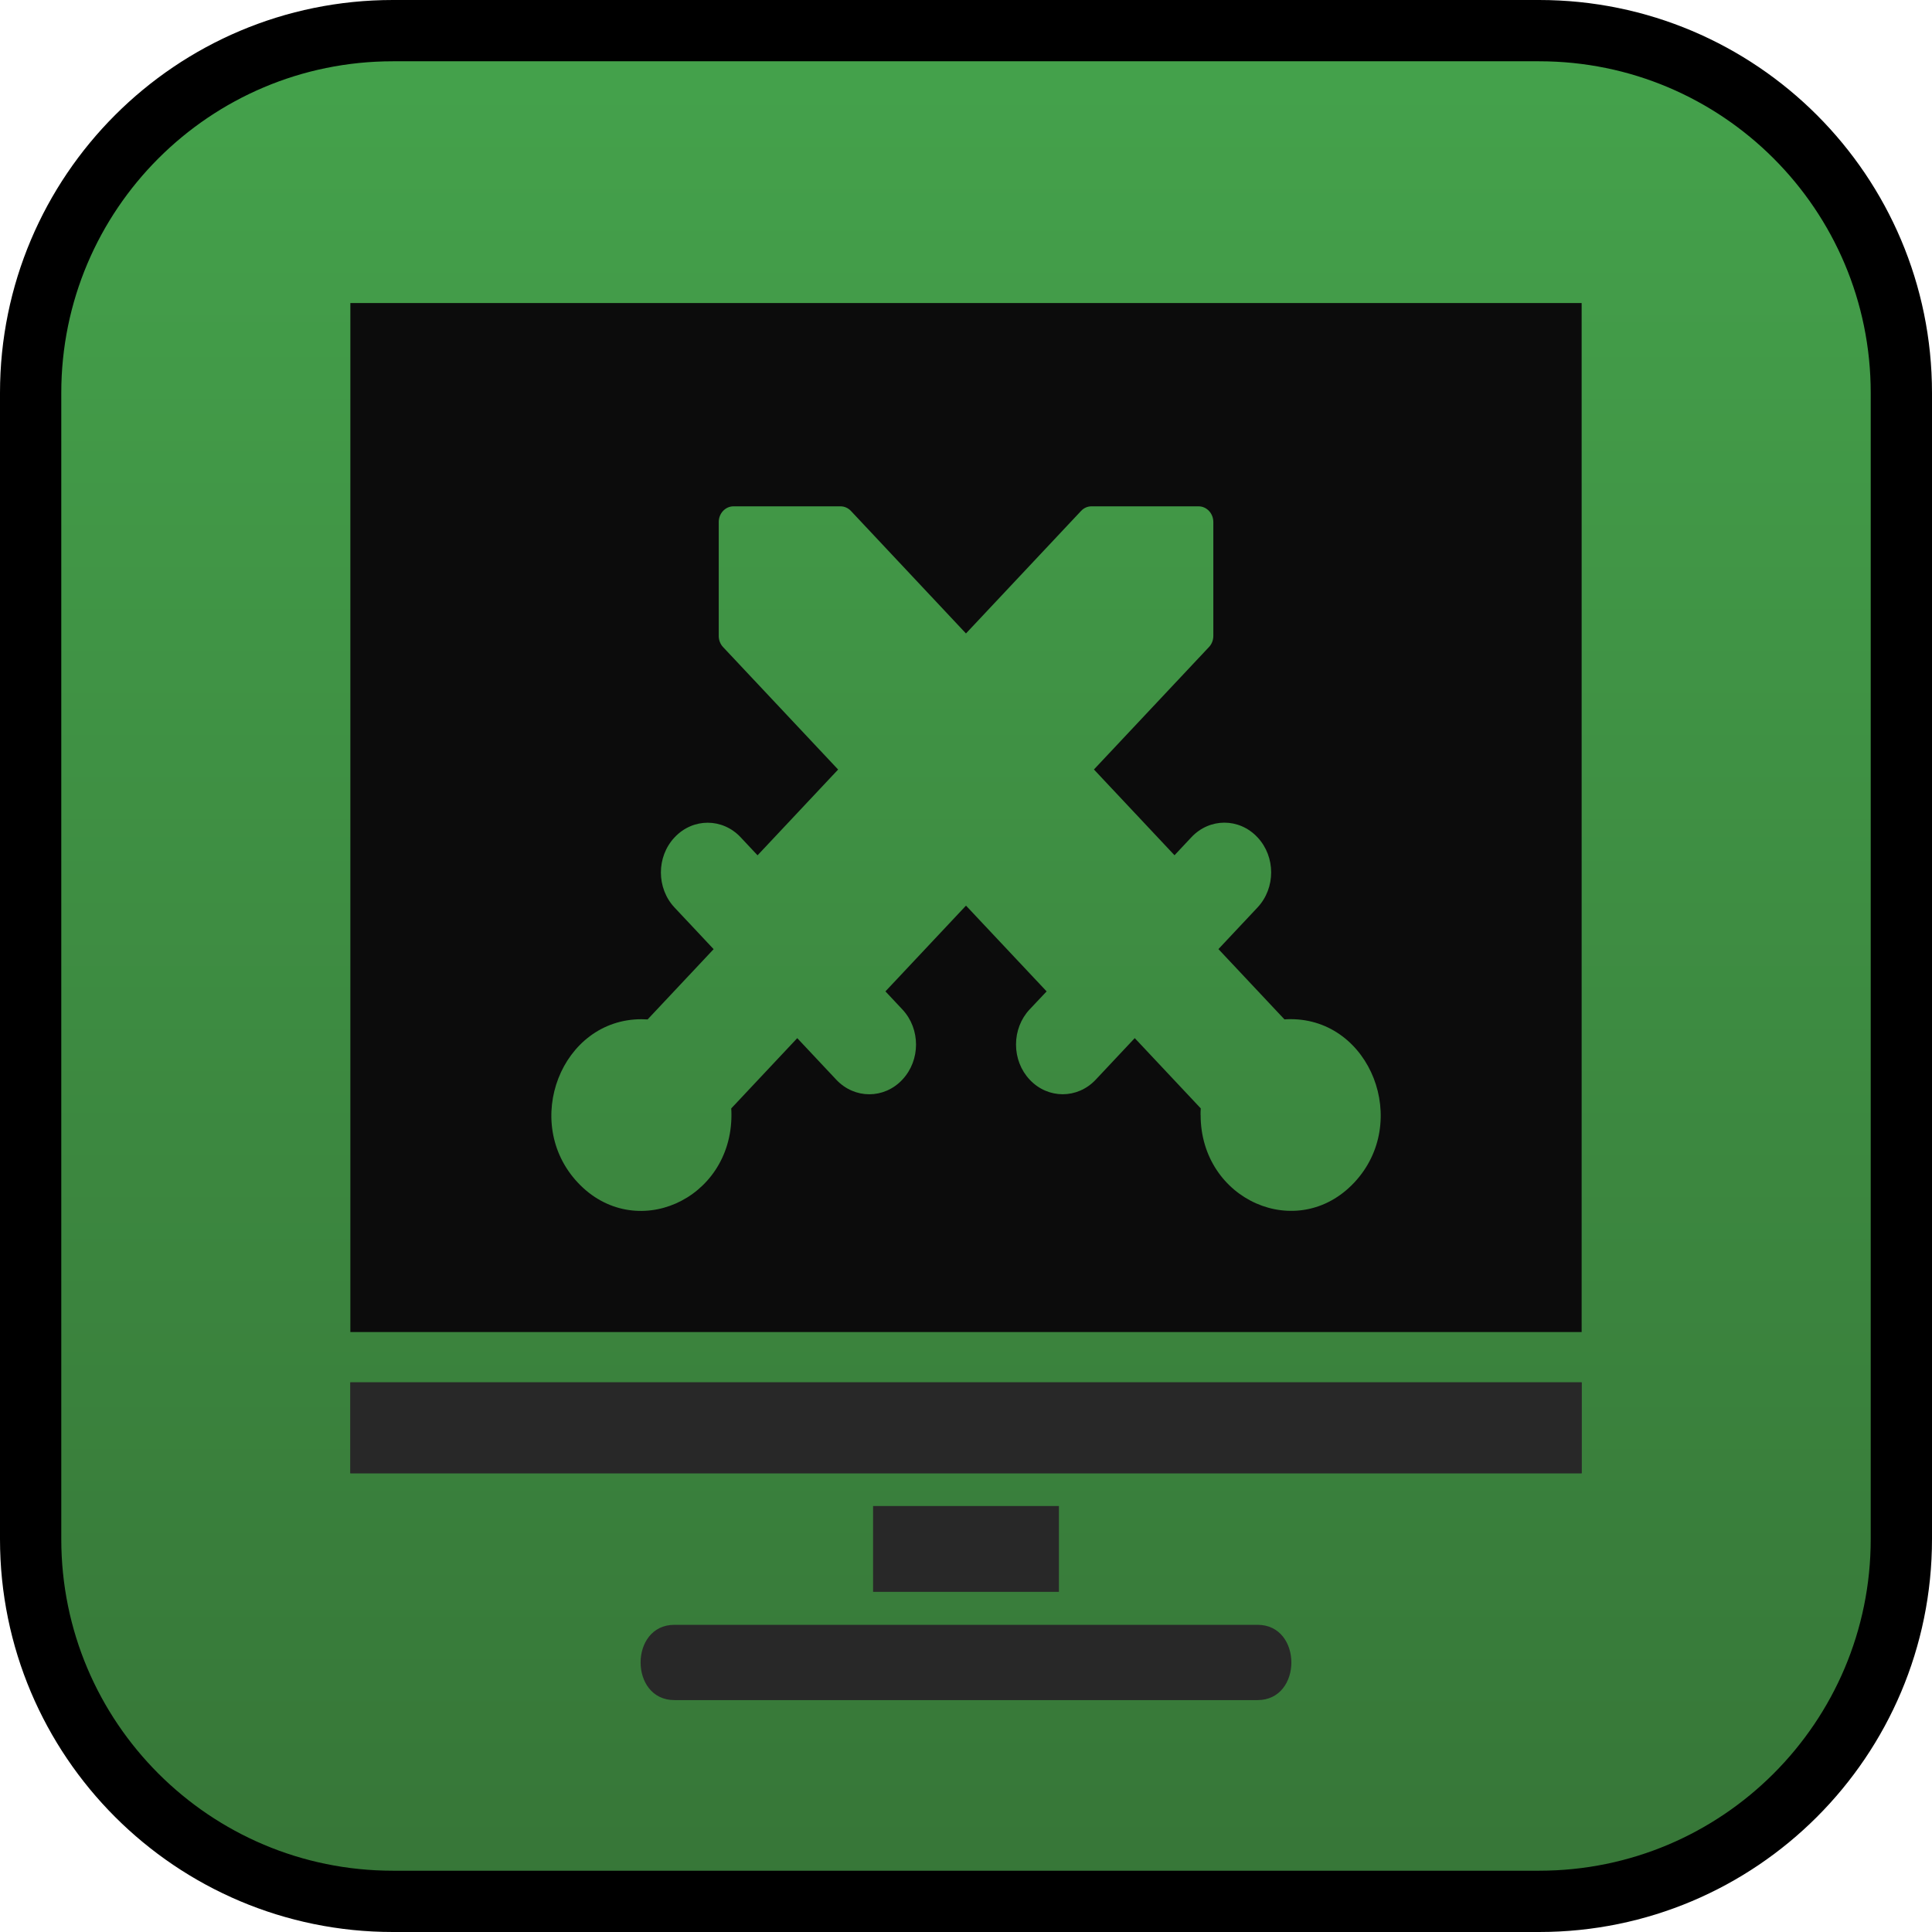
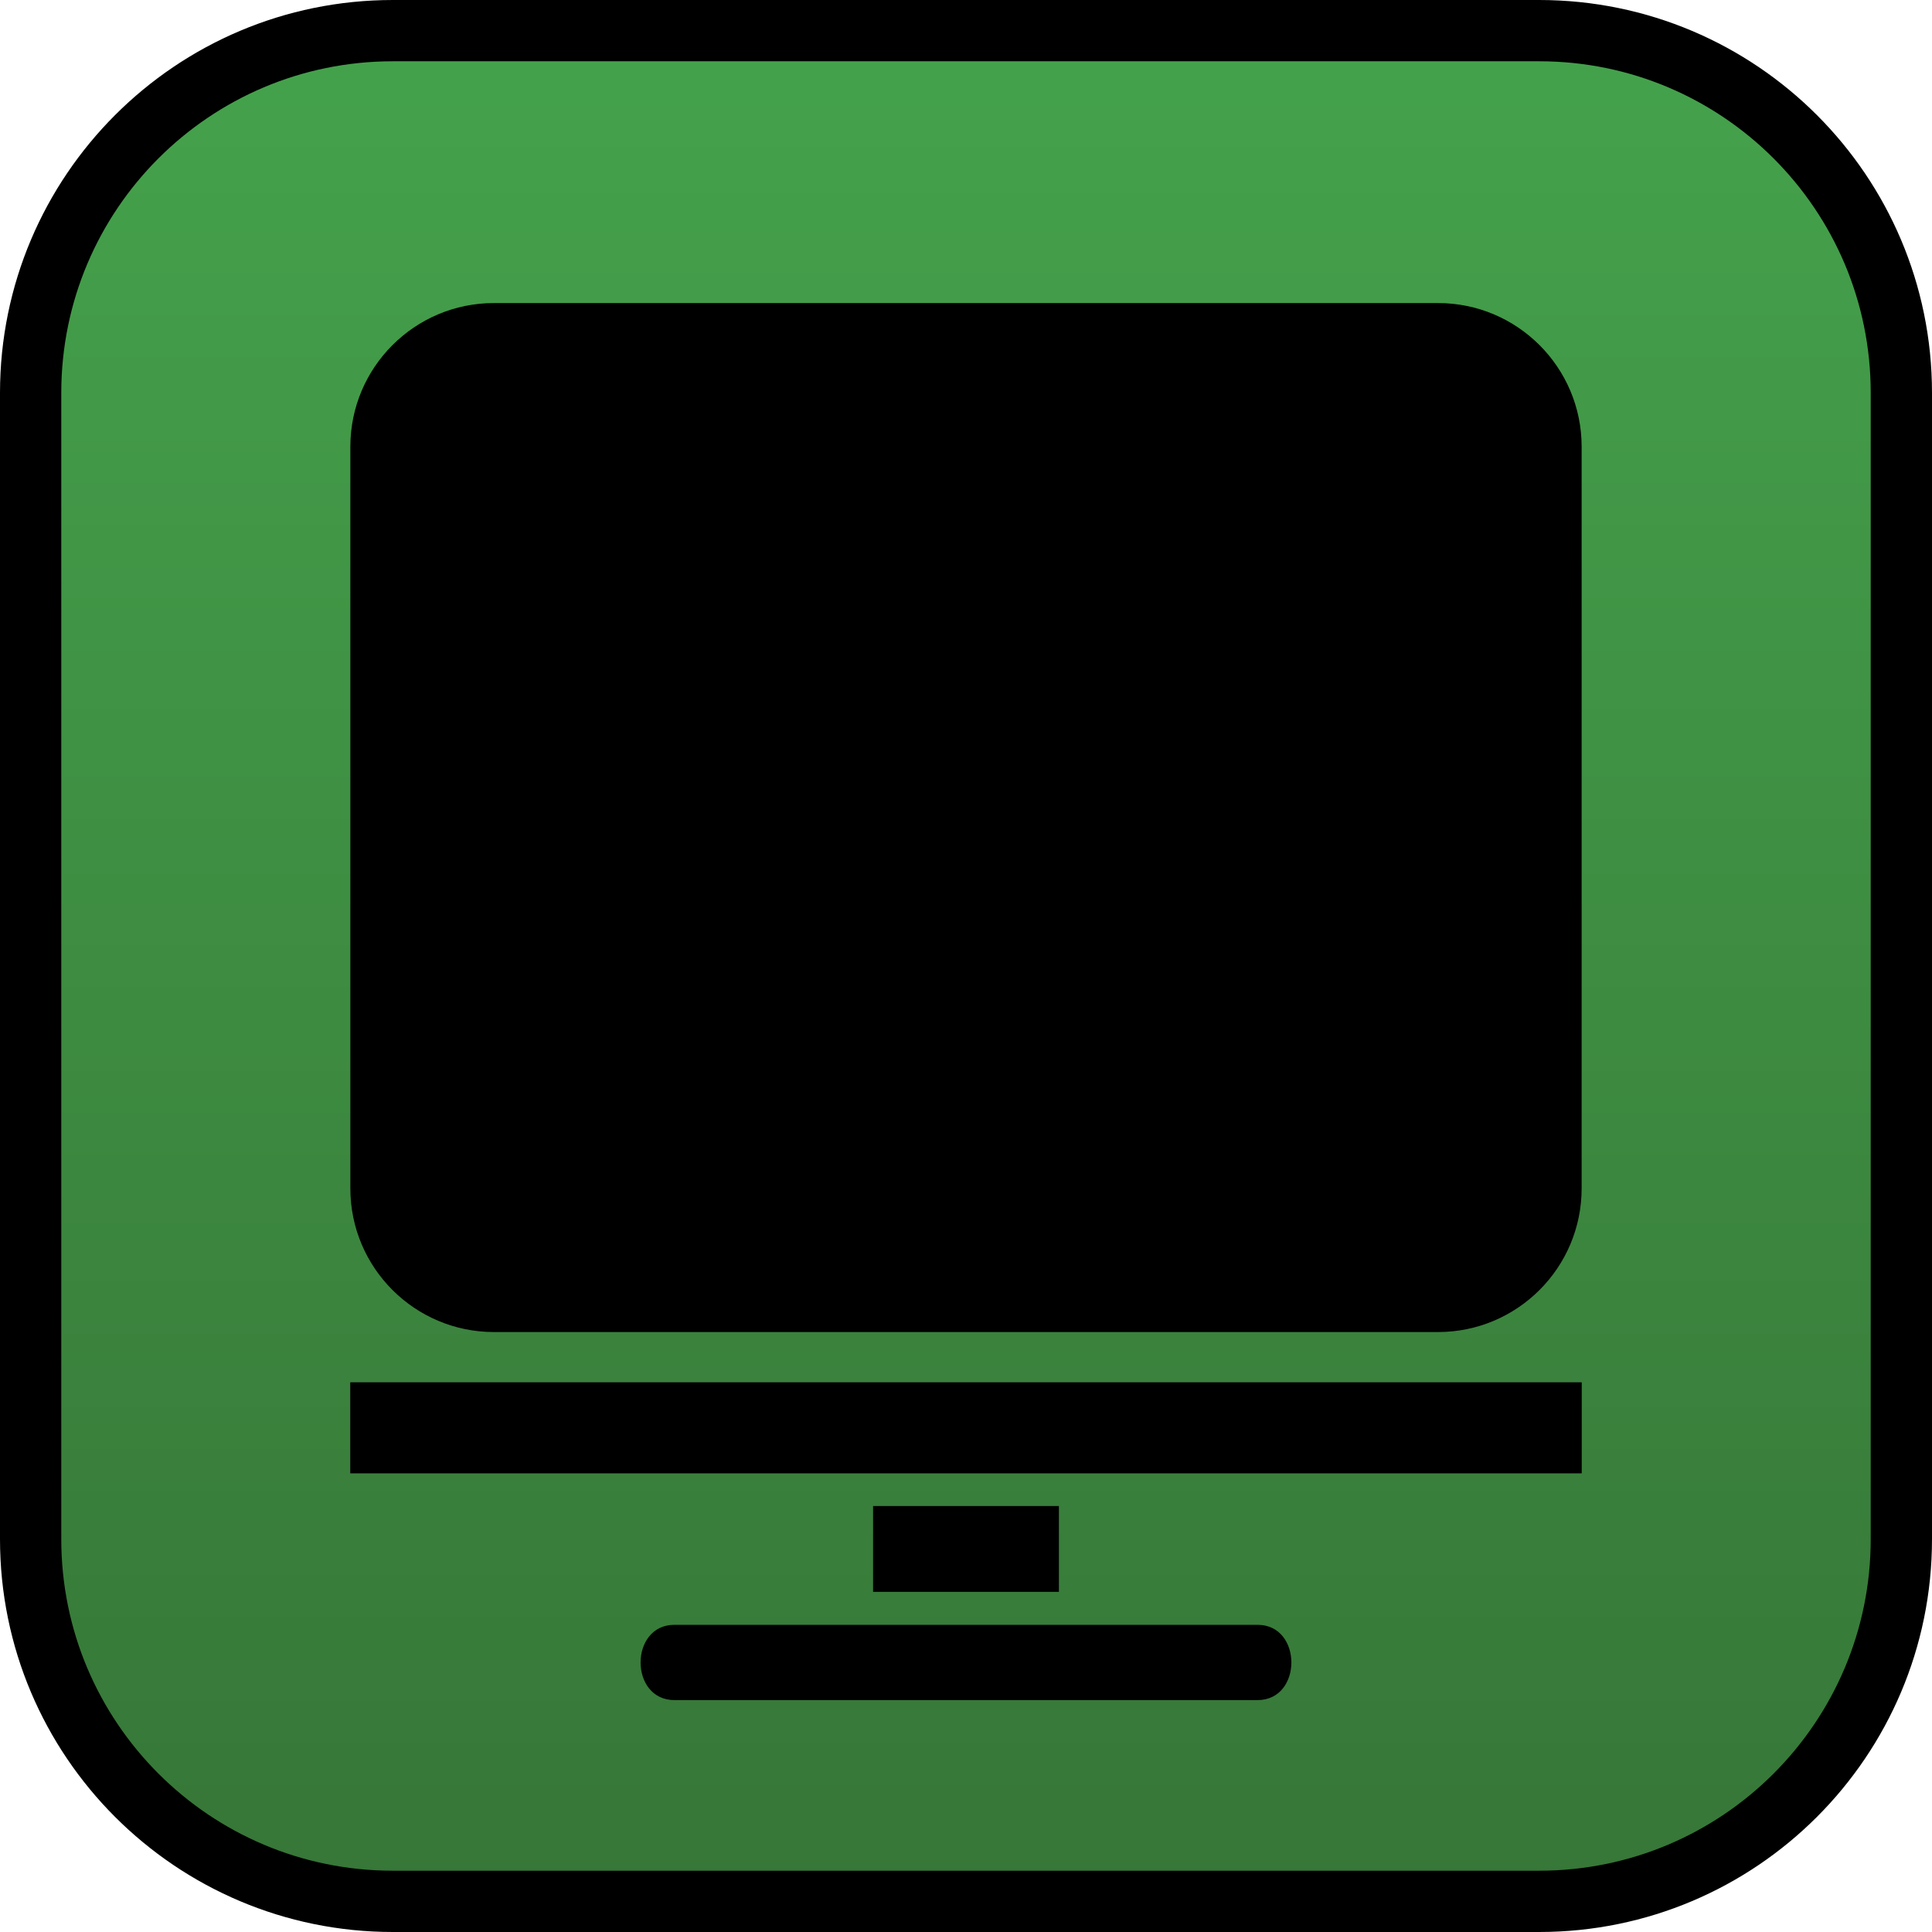
<svg xmlns="http://www.w3.org/2000/svg" xmlns:xlink="http://www.w3.org/1999/xlink" data-name="Layer 1" viewBox="0 0 64 64" x="0px" y="0px" version="1.1" id="svg2" width="64" height="64">
  <defs id="defs1">
    <linearGradient id="linearGradient3">
      <stop style="stop-color:#367537;stop-opacity:1;" offset="0" id="stop3" />
      <stop style="stop-color:#45a34c;stop-opacity:1;" offset="1" id="stop4" />
    </linearGradient>
    <style id="style1">.cls-1{fill-rule:evenodd;}</style>
    <linearGradient xlink:href="#linearGradient3" id="linearGradient4" x1="-0.339" y1="82.646" x2="-0.339" y2="-0.275" gradientUnits="userSpaceOnUse" gradientTransform="matrix(0.7361463,0,0,0.7718156,0.2495031,0.2124076)" />
  </defs>
  <rect style="fill:url(#linearGradient4);fill-opacity:1;stroke:none;stroke-width:2.03;stroke-linejoin:round;stroke-miterlimit:3.7;stroke-dasharray:none;stroke-opacity:1" id="rect1" width="61.97" height="61.97" x="1.015" y="1.015" ry="12" />
-   <path class="cls-1" d="m 44.597,29.327 c -0.604,0.312 0,0 0,0 z m -4.827,7.607 c 0,-0.072 0,-0.145 0.007,-0.217 l -2.187,-2.328 -1.296,1.38 c -0.603,0.639 -1.578,0.639 -2.181,0 l -0.007,-0.008 c -0.289,-0.308 -0.45,-0.726 -0.449,-1.161 v 0 c -5.43e-4,-0.435 0.161,-0.853 0.45,-1.161 L 34.671,32.841 32,30 l -2.669,2.841 0.563,0.6 c 0.601,0.642 0.601,1.68 0,2.321 l -0.007,0.008 c -0.603,0.639 -1.578,0.639 -2.181,0 l -1.296,-1.38 -2.187,2.328 c 0.005,0.072 0.007,0.145 0.007,0.217 0,2.826 -3.21,4.241 -5.087,2.243 -1.877,-1.998 -0.548,-5.415 2.107,-5.415 0.068,0 0.136,0.003 0.203,0.007 l 2.187,-2.328 -1.296,-1.38 c -0.601,-0.642 -0.601,-1.679 0,-2.321 l 0.008,-0.008 c 0.603,-0.639 1.578,-0.639 2.18,0 l 0.563,0.6 2.669,-2.841 -3.807,-4.052 c -0.095,-0.098 -0.148,-0.233 -0.148,-0.373 v -3.773 c 2.5e-4,-0.288 0.219,-0.521 0.489,-0.521 h 3.544 c 0.13,-6.1e-5 0.254,0.055 0.346,0.152 l 3.811,4.059 3.813,-4.059 c 0.092,-0.098 0.216,-0.153 0.346,-0.152 h 3.546 c 0.27,2.66e-4 0.489,0.233 0.489,0.521 v 3.771 c 2.87e-4,0.141 -0.053,0.276 -0.148,0.373 l -3.807,4.052 2.669,2.841 0.563,-0.6 c 0.603,-0.639 1.578,-0.639 2.18,0 l 0.008,0.008 c 0.601,0.642 0.601,1.679 0,2.321 l -1.296,1.38 2.187,2.328 c 0.068,-0.005 0.136,-0.007 0.203,-0.007 2.655,0 3.985,3.417 2.107,5.415 -1.877,1.998 -5.087,0.583 -5.087,-2.243 z M 11.606,44.126 V 10.039 h 40.788 v 34.087 z" id="path96" style="fill:#0c0c0c;fill-opacity:1;stroke-width:0.468" />
-   <path class="cls-1" d="M 41.659,53.824 H 22.341 c -1.494,0 -1.494,2.494 0,2.494 h 19.317 c 1.494,0 1.494,-2.494 0,-2.494 z" id="path1" style="fill:#282828;fill-opacity:1;stroke-width:0.478" />
-   <path class="cls-1" d="m 35.078,49.889 h -6.156 v 2.843 h 6.156 v -2.839 z" id="path94" style="fill:#282828;fill-opacity:1;stroke-width:0.478" />
+   <path class="cls-1" d="M 41.659,53.824 H 22.341 c -1.494,0 -1.494,2.494 0,2.494 h 19.317 c 1.494,0 1.494,-2.494 0,-2.494 z" id="path1" style="fill:#000000;fill-opacity:1;stroke-width:0.478" />
+   <path class="cls-1" d="m 35.078,49.889 h -6.156 v 2.843 h 6.156 v -2.839 z" id="path94" style="fill:#000000;fill-opacity:1;stroke-width:0.478" />
  <path class="cls-1" d="M 52.394,45.793 H 11.606 v 3.01 h 40.788 z" id="path95" style="fill:#282828;fill-opacity:1;stroke-width:0.478" />
-   <path class="cls-1" d="M 52.394,45.793 H 11.606 v 3.01 h 40.788 z" id="path97" style="fill:#282828;fill-opacity:1;stroke-width:0.478" />
+   <path class="cls-1" d="M 52.394,45.793 H 11.606 v 3.01 h 40.788 z" id="path97" style="fill:#000000;fill-opacity:1;stroke-width:0.478" />
  <rect style="fill:none;fill-opacity:1;stroke:#000000;stroke-width:2.03;stroke-linejoin:round;stroke-miterlimit:3.7;stroke-dasharray:none;stroke-opacity:1" id="rect1-5" width="61.97" height="61.97" x="1.015" y="1.015" ry="12" />
+   <rect style="fill:#000000;fill-opacity:1;fill-rule:evenodd" id="rect2" width="40.788" height="34.087" x="11.606" y="10.039" ry="4.76" />
</svg>
